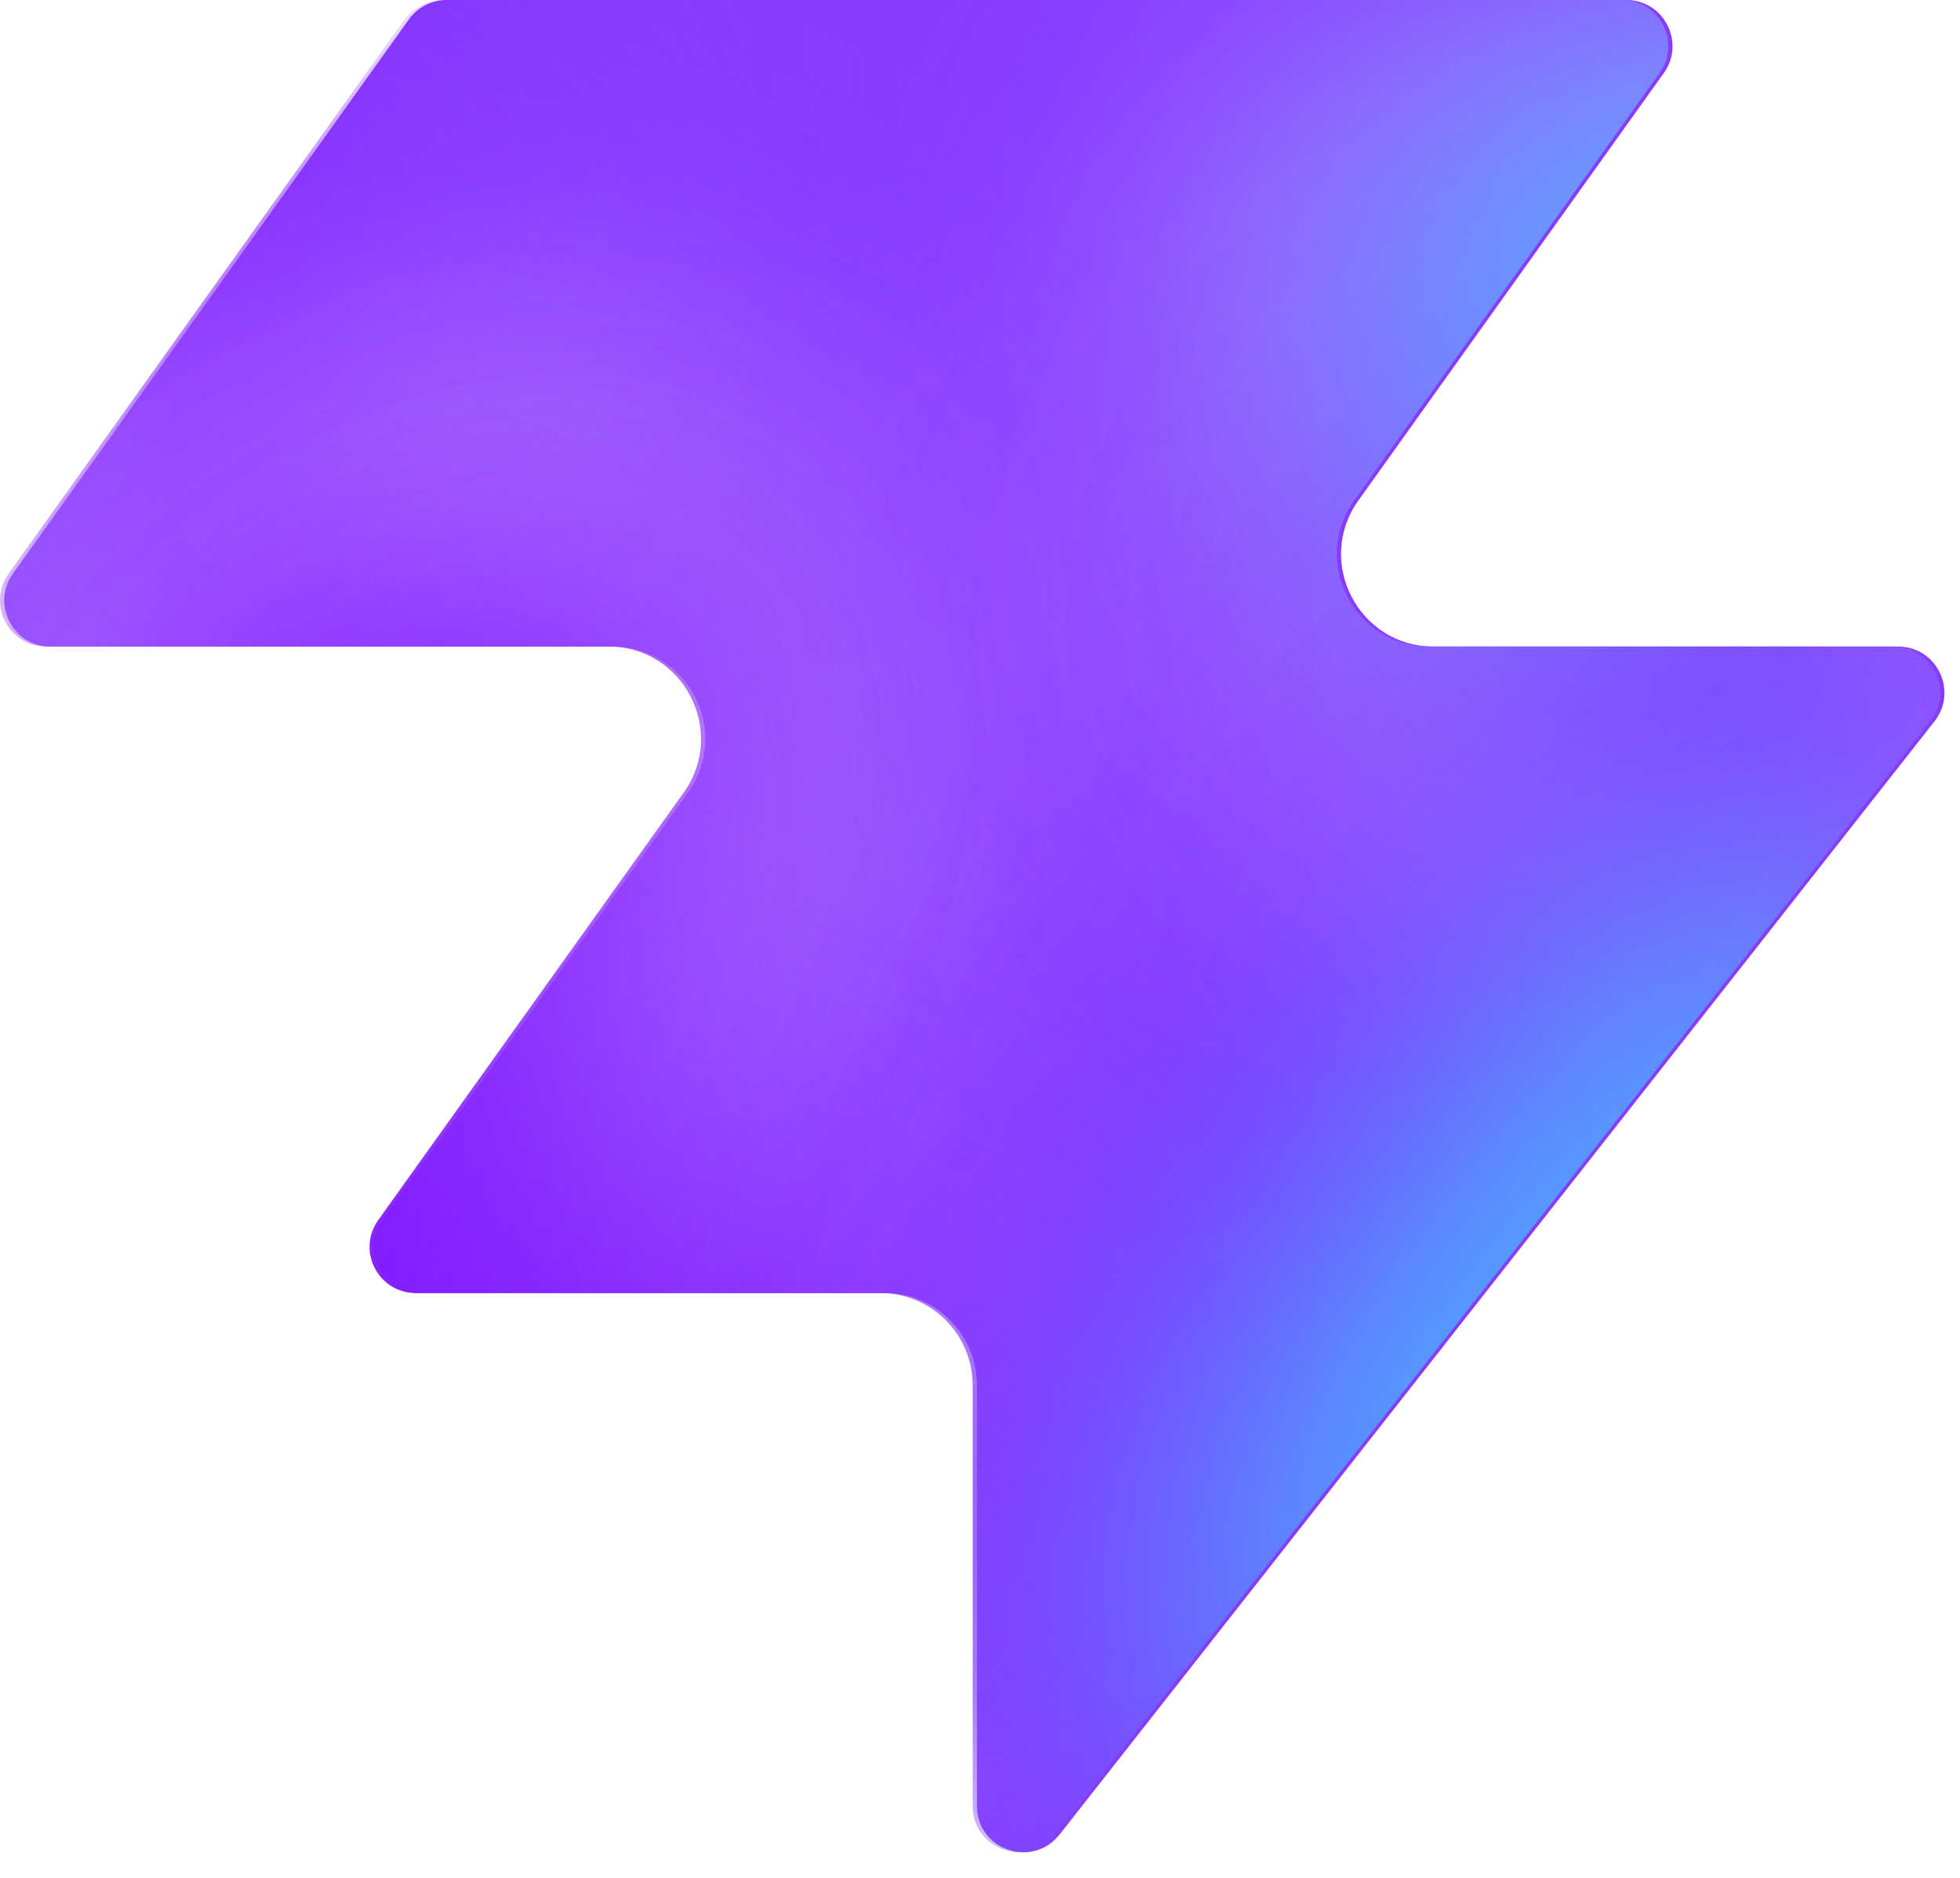
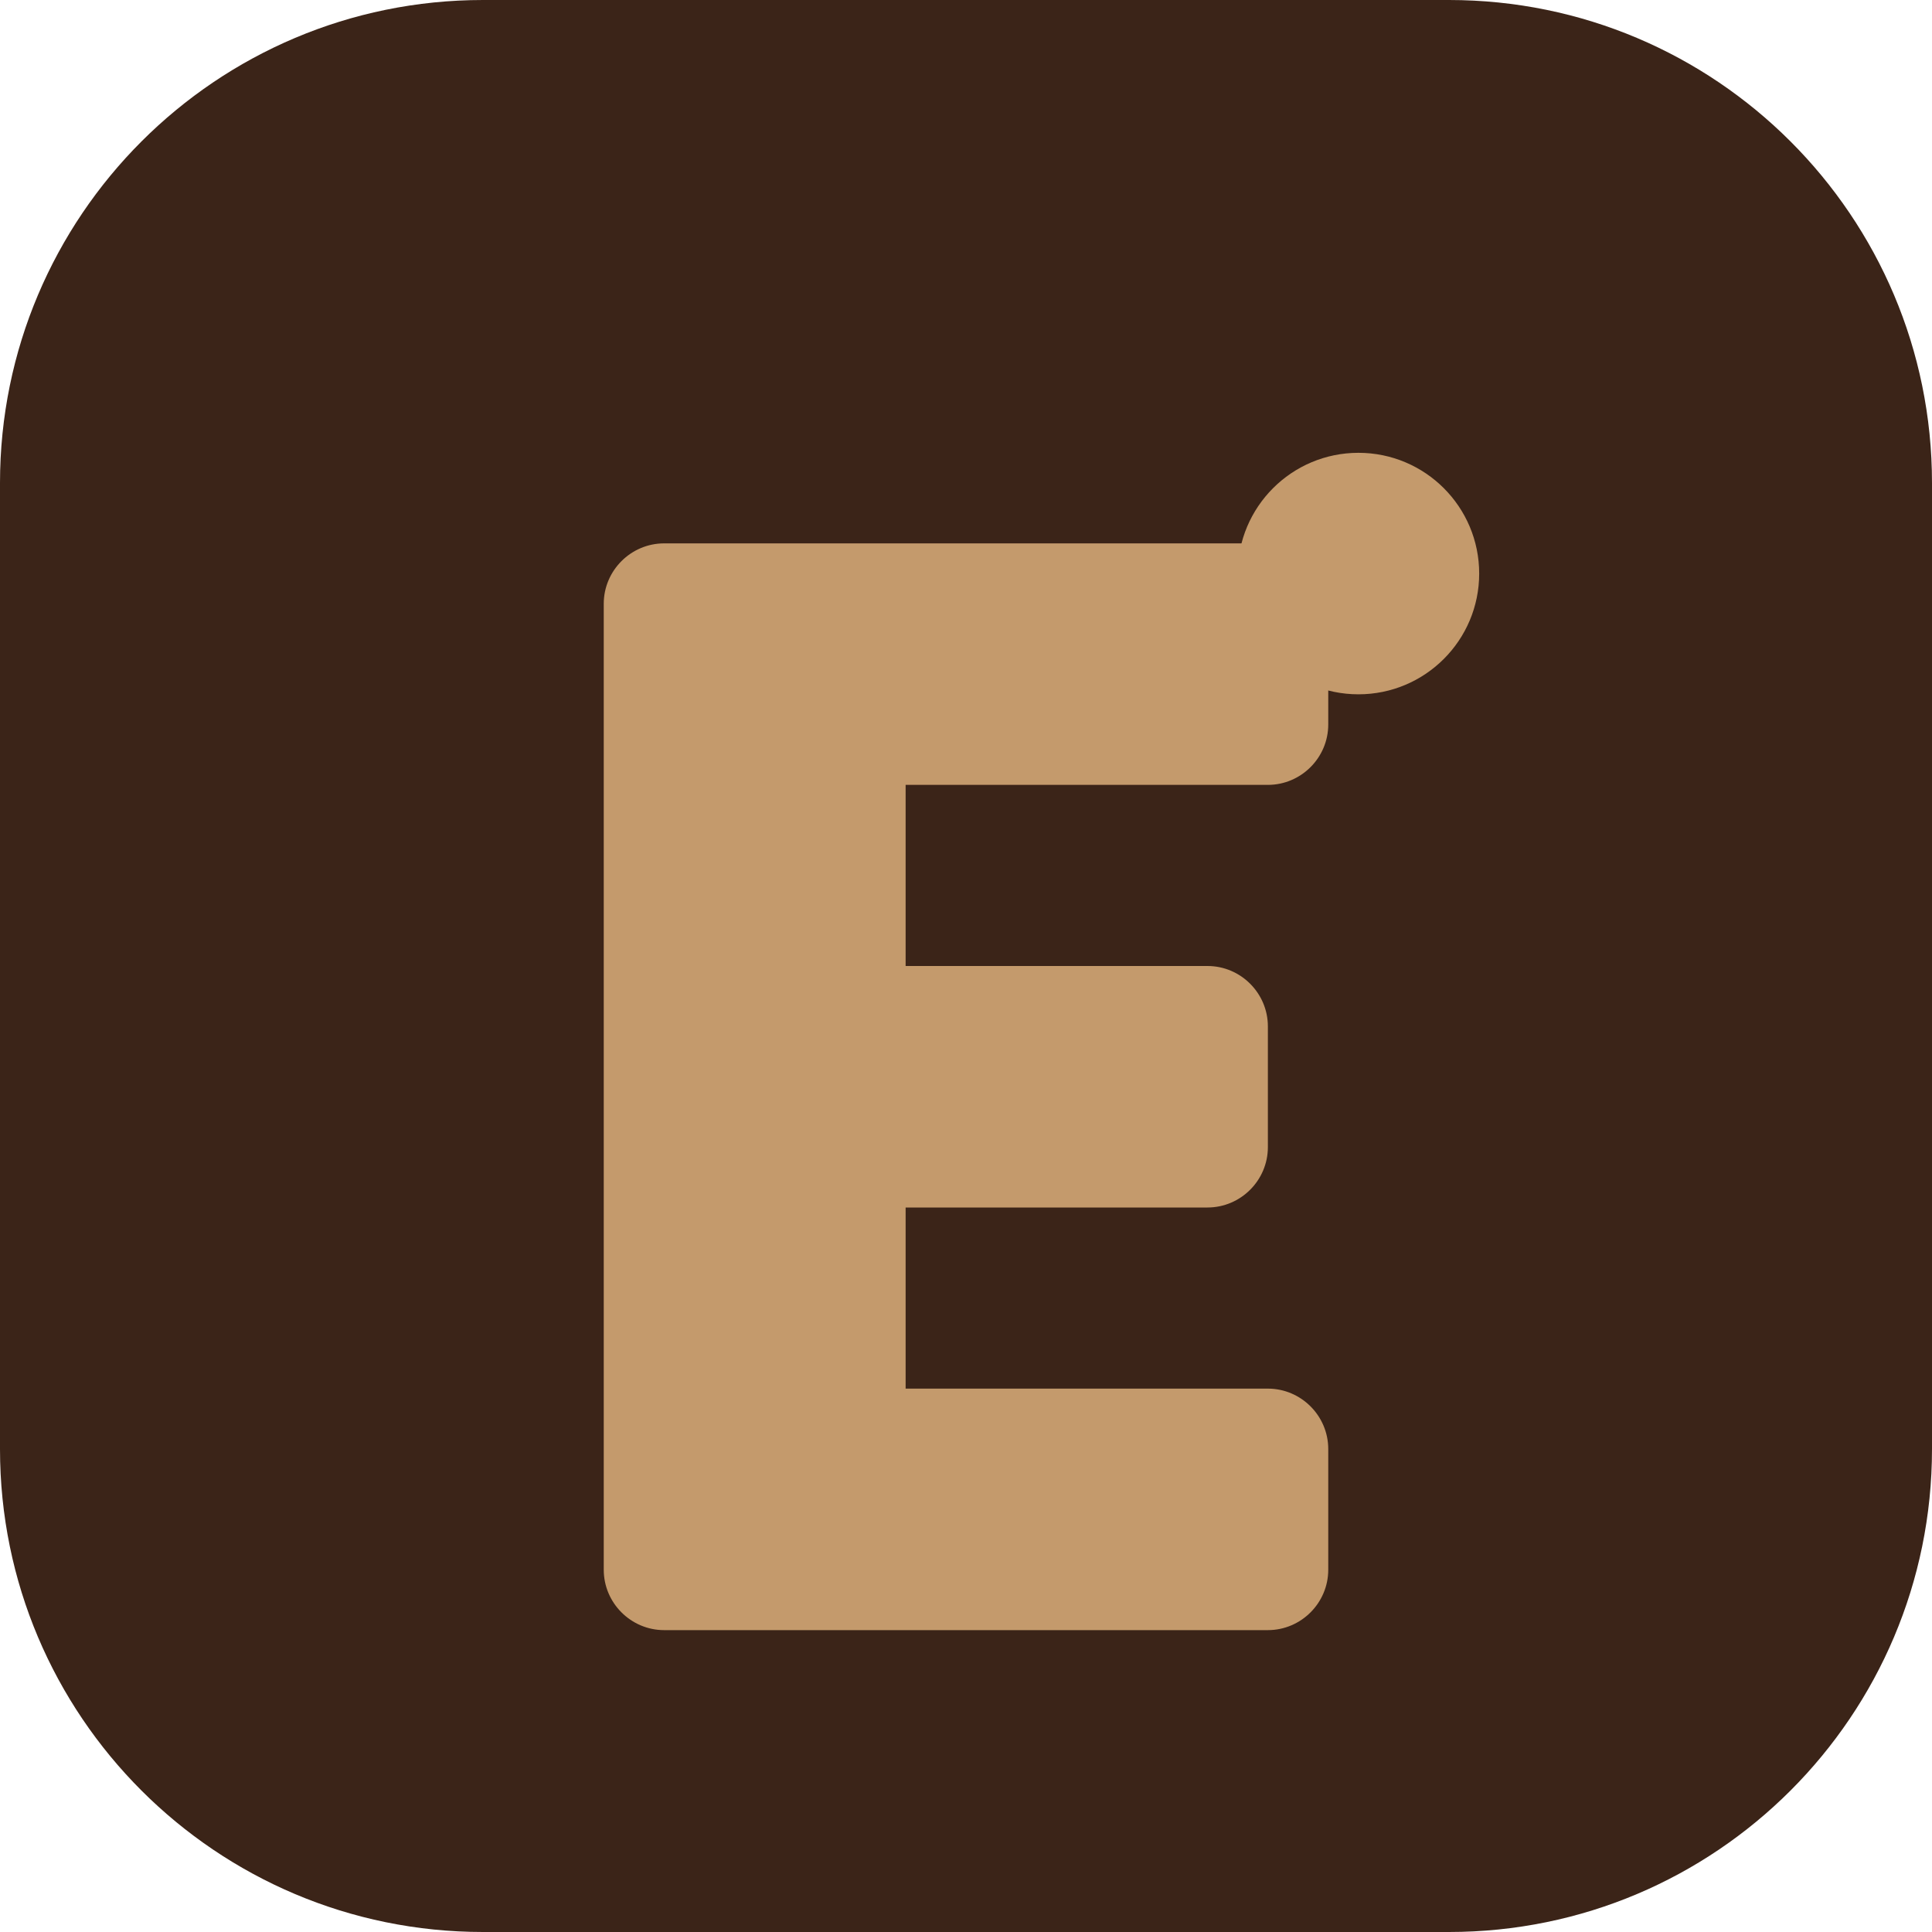
- <svg xmlns="http://www.w3.org/2000/svg" width="48" height="46" fill="none" viewBox="0 0 48 46">
-   <path fill="#863bff" d="M25.946 44.938c-.664.845-2.021.375-2.021-.698V33.937a2.26 2.26 0 0 0-2.262-2.262H10.287c-.92 0-1.456-1.04-.92-1.788l7.48-10.471c1.07-1.497 0-3.578-1.842-3.578H1.237c-.92 0-1.456-1.04-.92-1.788L10.013.474c.214-.297.556-.474.92-.474h28.894c.92 0 1.456 1.04.92 1.788l-7.48 10.471c-1.07 1.498 0 3.579 1.842 3.579h11.377c.943 0 1.473 1.088.89 1.83L25.947 44.94z" style="fill:#863bff;fill:color(display-p3 .525 .23 1);fill-opacity:1" />
-   <mask id="a" width="48" height="46" x="0" y="0" maskUnits="userSpaceOnUse" style="mask-type:alpha">
-     <path fill="#000" d="M25.842 44.938c-.664.844-2.021.375-2.021-.698V33.937a2.26 2.26 0 0 0-2.262-2.262H10.183c-.92 0-1.456-1.04-.92-1.788l7.48-10.471c1.07-1.498 0-3.579-1.842-3.579H1.133c-.92 0-1.456-1.04-.92-1.787L9.91.473c.214-.297.556-.474.92-.474h28.894c.92 0 1.456 1.04.92 1.788l-7.48 10.471c-1.07 1.498 0 3.578 1.842 3.578h11.377c.943 0 1.473 1.088.89 1.832L25.843 44.94z" style="fill:#000;fill-opacity:1" />
-   </mask>
-   <g mask="url(#a)">
-     <g filter="url(#b)">
-       <ellipse cx="5.508" cy="14.704" fill="#ede6ff" rx="5.508" ry="14.704" style="fill:#ede6ff;fill:color(display-p3 .927 .903 1);fill-opacity:1" transform="matrix(.00324 1 1 -.00324 -4.47 31.516)" />
-     </g>
-     <g filter="url(#c)">
-       <ellipse cx="10.399" cy="29.851" fill="#ede6ff" rx="10.399" ry="29.851" style="fill:#ede6ff;fill:color(display-p3 .927 .903 1);fill-opacity:1" transform="matrix(.00324 1 1 -.00324 -39.328 7.883)" />
-     </g>
-     <g filter="url(#d)">
-       <ellipse cx="5.508" cy="30.487" fill="#7e14ff" rx="5.508" ry="30.487" style="fill:#7e14ff;fill:color(display-p3 .492 .077 1);fill-opacity:1" transform="rotate(89.814 -25.913 -14.639)scale(1 -1)" />
-     </g>
-     <g filter="url(#e)">
-       <ellipse cx="5.508" cy="30.599" fill="#7e14ff" rx="5.508" ry="30.599" style="fill:#7e14ff;fill:color(display-p3 .492 .077 1);fill-opacity:1" transform="rotate(89.814 -32.644 -3.334)scale(1 -1)" />
-     </g>
-     <g filter="url(#f)">
-       <ellipse cx="5.508" cy="30.599" fill="#7e14ff" rx="5.508" ry="30.599" style="fill:#7e14ff;fill:color(display-p3 .492 .077 1);fill-opacity:1" transform="matrix(.00324 1 1 -.00324 -34.34 30.47)" />
-     </g>
-     <g filter="url(#g)">
-       <ellipse cx="14.072" cy="22.078" fill="#ede6ff" rx="14.072" ry="22.078" style="fill:#ede6ff;fill:color(display-p3 .927 .903 1);fill-opacity:1" transform="rotate(93.35 24.506 48.493)scale(-1 1)" />
-     </g>
-     <g filter="url(#h)">
-       <ellipse cx="3.47" cy="21.501" fill="#7e14ff" rx="3.47" ry="21.501" style="fill:#7e14ff;fill:color(display-p3 .492 .077 1);fill-opacity:1" transform="rotate(89.009 28.708 47.59)scale(-1 1)" />
-     </g>
-     <g filter="url(#i)">
-       <ellipse cx="3.47" cy="21.501" fill="#7e14ff" rx="3.47" ry="21.501" style="fill:#7e14ff;fill:color(display-p3 .492 .077 1);fill-opacity:1" transform="rotate(89.009 28.708 47.59)scale(-1 1)" />
-     </g>
-     <g filter="url(#j)">
-       <ellipse cx=".387" cy="8.972" fill="#7e14ff" rx="4.407" ry="29.108" style="fill:#7e14ff;fill:color(display-p3 .492 .077 1);fill-opacity:1" transform="rotate(39.51 .387 8.972)" />
-     </g>
-     <g filter="url(#k)">
-       <ellipse cx="47.523" cy="-6.092" fill="#7e14ff" rx="4.407" ry="29.108" style="fill:#7e14ff;fill:color(display-p3 .492 .077 1);fill-opacity:1" transform="rotate(37.892 47.523 -6.092)" />
-     </g>
-     <g filter="url(#l)">
-       <ellipse cx="41.412" cy="6.333" fill="#47bfff" rx="5.971" ry="9.665" style="fill:#47bfff;fill:color(display-p3 .28 .748 1);fill-opacity:1" transform="rotate(37.892 41.412 6.333)" />
-     </g>
-     <g filter="url(#m)">
-       <ellipse cx="-1.879" cy="38.332" fill="#7e14ff" rx="4.407" ry="29.108" style="fill:#7e14ff;fill:color(display-p3 .492 .077 1);fill-opacity:1" transform="rotate(37.892 -1.88 38.332)" />
-     </g>
-     <g filter="url(#n)">
-       <ellipse cx="-1.879" cy="38.332" fill="#7e14ff" rx="4.407" ry="29.108" style="fill:#7e14ff;fill:color(display-p3 .492 .077 1);fill-opacity:1" transform="rotate(37.892 -1.88 38.332)" />
-     </g>
-     <g filter="url(#o)">
-       <ellipse cx="35.651" cy="29.907" fill="#7e14ff" rx="4.407" ry="29.108" style="fill:#7e14ff;fill:color(display-p3 .492 .077 1);fill-opacity:1" transform="rotate(37.892 35.651 29.907)" />
-     </g>
-     <g filter="url(#p)">
-       <ellipse cx="38.418" cy="32.4" fill="#47bfff" rx="5.971" ry="15.297" style="fill:#47bfff;fill:color(display-p3 .28 .748 1);fill-opacity:1" transform="rotate(37.892 38.418 32.4)" />
-     </g>
-   </g>
-   <defs>
-     <filter id="b" width="60.045" height="41.654" x="-19.77" y="16.149" color-interpolation-filters="sRGB" filterUnits="userSpaceOnUse">
-       <feFlood flood-opacity="0" result="BackgroundImageFix" />
-       <feBlend in="SourceGraphic" in2="BackgroundImageFix" result="shape" />
-       <feGaussianBlur result="effect1_foregroundBlur_2002_17158" stdDeviation="7.659" />
-     </filter>
-     <filter id="c" width="90.34" height="51.437" x="-54.613" y="-7.533" color-interpolation-filters="sRGB" filterUnits="userSpaceOnUse">
-       <feFlood flood-opacity="0" result="BackgroundImageFix" />
-       <feBlend in="SourceGraphic" in2="BackgroundImageFix" result="shape" />
-       <feGaussianBlur result="effect1_foregroundBlur_2002_17158" stdDeviation="7.659" />
-     </filter>
-     <filter id="d" width="79.355" height="29.4" x="-49.64" y="2.03" color-interpolation-filters="sRGB" filterUnits="userSpaceOnUse">
-       <feFlood flood-opacity="0" result="BackgroundImageFix" />
-       <feBlend in="SourceGraphic" in2="BackgroundImageFix" result="shape" />
-       <feGaussianBlur result="effect1_foregroundBlur_2002_17158" stdDeviation="4.596" />
-     </filter>
-     <filter id="e" width="79.579" height="29.4" x="-45.045" y="20.029" color-interpolation-filters="sRGB" filterUnits="userSpaceOnUse">
-       <feFlood flood-opacity="0" result="BackgroundImageFix" />
-       <feBlend in="SourceGraphic" in2="BackgroundImageFix" result="shape" />
-       <feGaussianBlur result="effect1_foregroundBlur_2002_17158" stdDeviation="4.596" />
-     </filter>
-     <filter id="f" width="79.579" height="29.4" x="-43.513" y="21.178" color-interpolation-filters="sRGB" filterUnits="userSpaceOnUse">
-       <feFlood flood-opacity="0" result="BackgroundImageFix" />
-       <feBlend in="SourceGraphic" in2="BackgroundImageFix" result="shape" />
-       <feGaussianBlur result="effect1_foregroundBlur_2002_17158" stdDeviation="4.596" />
-     </filter>
-     <filter id="g" width="74.749" height="58.852" x="15.756" y="-17.901" color-interpolation-filters="sRGB" filterUnits="userSpaceOnUse">
-       <feFlood flood-opacity="0" result="BackgroundImageFix" />
-       <feBlend in="SourceGraphic" in2="BackgroundImageFix" result="shape" />
-       <feGaussianBlur result="effect1_foregroundBlur_2002_17158" stdDeviation="7.659" />
-     </filter>
-     <filter id="h" width="61.377" height="25.362" x="23.548" y="2.284" color-interpolation-filters="sRGB" filterUnits="userSpaceOnUse">
-       <feFlood flood-opacity="0" result="BackgroundImageFix" />
-       <feBlend in="SourceGraphic" in2="BackgroundImageFix" result="shape" />
-       <feGaussianBlur result="effect1_foregroundBlur_2002_17158" stdDeviation="4.596" />
-     </filter>
-     <filter id="i" width="61.377" height="25.362" x="23.548" y="2.284" color-interpolation-filters="sRGB" filterUnits="userSpaceOnUse">
-       <feFlood flood-opacity="0" result="BackgroundImageFix" />
-       <feBlend in="SourceGraphic" in2="BackgroundImageFix" result="shape" />
-       <feGaussianBlur result="effect1_foregroundBlur_2002_17158" stdDeviation="4.596" />
-     </filter>
-     <filter id="j" width="56.045" height="63.649" x="-27.636" y="-22.853" color-interpolation-filters="sRGB" filterUnits="userSpaceOnUse">
-       <feFlood flood-opacity="0" result="BackgroundImageFix" />
-       <feBlend in="SourceGraphic" in2="BackgroundImageFix" result="shape" />
-       <feGaussianBlur result="effect1_foregroundBlur_2002_17158" stdDeviation="4.596" />
-     </filter>
-     <filter id="k" width="54.814" height="64.646" x="20.116" y="-38.415" color-interpolation-filters="sRGB" filterUnits="userSpaceOnUse">
-       <feFlood flood-opacity="0" result="BackgroundImageFix" />
-       <feBlend in="SourceGraphic" in2="BackgroundImageFix" result="shape" />
-       <feGaussianBlur result="effect1_foregroundBlur_2002_17158" stdDeviation="4.596" />
-     </filter>
-     <filter id="l" width="33.541" height="35.313" x="24.641" y="-11.323" color-interpolation-filters="sRGB" filterUnits="userSpaceOnUse">
-       <feFlood flood-opacity="0" result="BackgroundImageFix" />
-       <feBlend in="SourceGraphic" in2="BackgroundImageFix" result="shape" />
-       <feGaussianBlur result="effect1_foregroundBlur_2002_17158" stdDeviation="4.596" />
-     </filter>
-     <filter id="m" width="54.814" height="64.646" x="-29.286" y="6.009" color-interpolation-filters="sRGB" filterUnits="userSpaceOnUse">
-       <feFlood flood-opacity="0" result="BackgroundImageFix" />
-       <feBlend in="SourceGraphic" in2="BackgroundImageFix" result="shape" />
-       <feGaussianBlur result="effect1_foregroundBlur_2002_17158" stdDeviation="4.596" />
-     </filter>
-     <filter id="n" width="54.814" height="64.646" x="-29.286" y="6.009" color-interpolation-filters="sRGB" filterUnits="userSpaceOnUse">
-       <feFlood flood-opacity="0" result="BackgroundImageFix" />
-       <feBlend in="SourceGraphic" in2="BackgroundImageFix" result="shape" />
-       <feGaussianBlur result="effect1_foregroundBlur_2002_17158" stdDeviation="4.596" />
-     </filter>
-     <filter id="o" width="54.814" height="64.646" x="8.244" y="-2.416" color-interpolation-filters="sRGB" filterUnits="userSpaceOnUse">
-       <feFlood flood-opacity="0" result="BackgroundImageFix" />
-       <feBlend in="SourceGraphic" in2="BackgroundImageFix" result="shape" />
-       <feGaussianBlur result="effect1_foregroundBlur_2002_17158" stdDeviation="4.596" />
-     </filter>
-     <filter id="p" width="39.409" height="43.623" x="18.713" y="10.588" color-interpolation-filters="sRGB" filterUnits="userSpaceOnUse">
-       <feFlood flood-opacity="0" result="BackgroundImageFix" />
-       <feBlend in="SourceGraphic" in2="BackgroundImageFix" result="shape" />
-       <feGaussianBlur result="effect1_foregroundBlur_2002_17158" stdDeviation="4.596" />
-     </filter>
-   </defs>
+ <svg xmlns="http://www.w3.org/2000/svg" viewBox="0 0 64 64" fill="none">
+   <rect width="64" height="64" rx="16" fill="#3B2418" />
+   <path d="M22 18h20c1.1 0 2 .9 2 2v4c0 1.1-.9 2-2 2H30v6h10c1.1 0 2 .9 2 2v4c0 1.1-.9 2-2 2H30v6h12c1.1 0 2 .9 2 2v4c0 1.1-.9 2-2 2H22c-1.1 0-2-.9-2-2V20c0-1.1.9-2 2-2z" fill="#C49A6C" />
+   <circle cx="45" cy="19" r="4" fill="#C49A6C" />
</svg>
